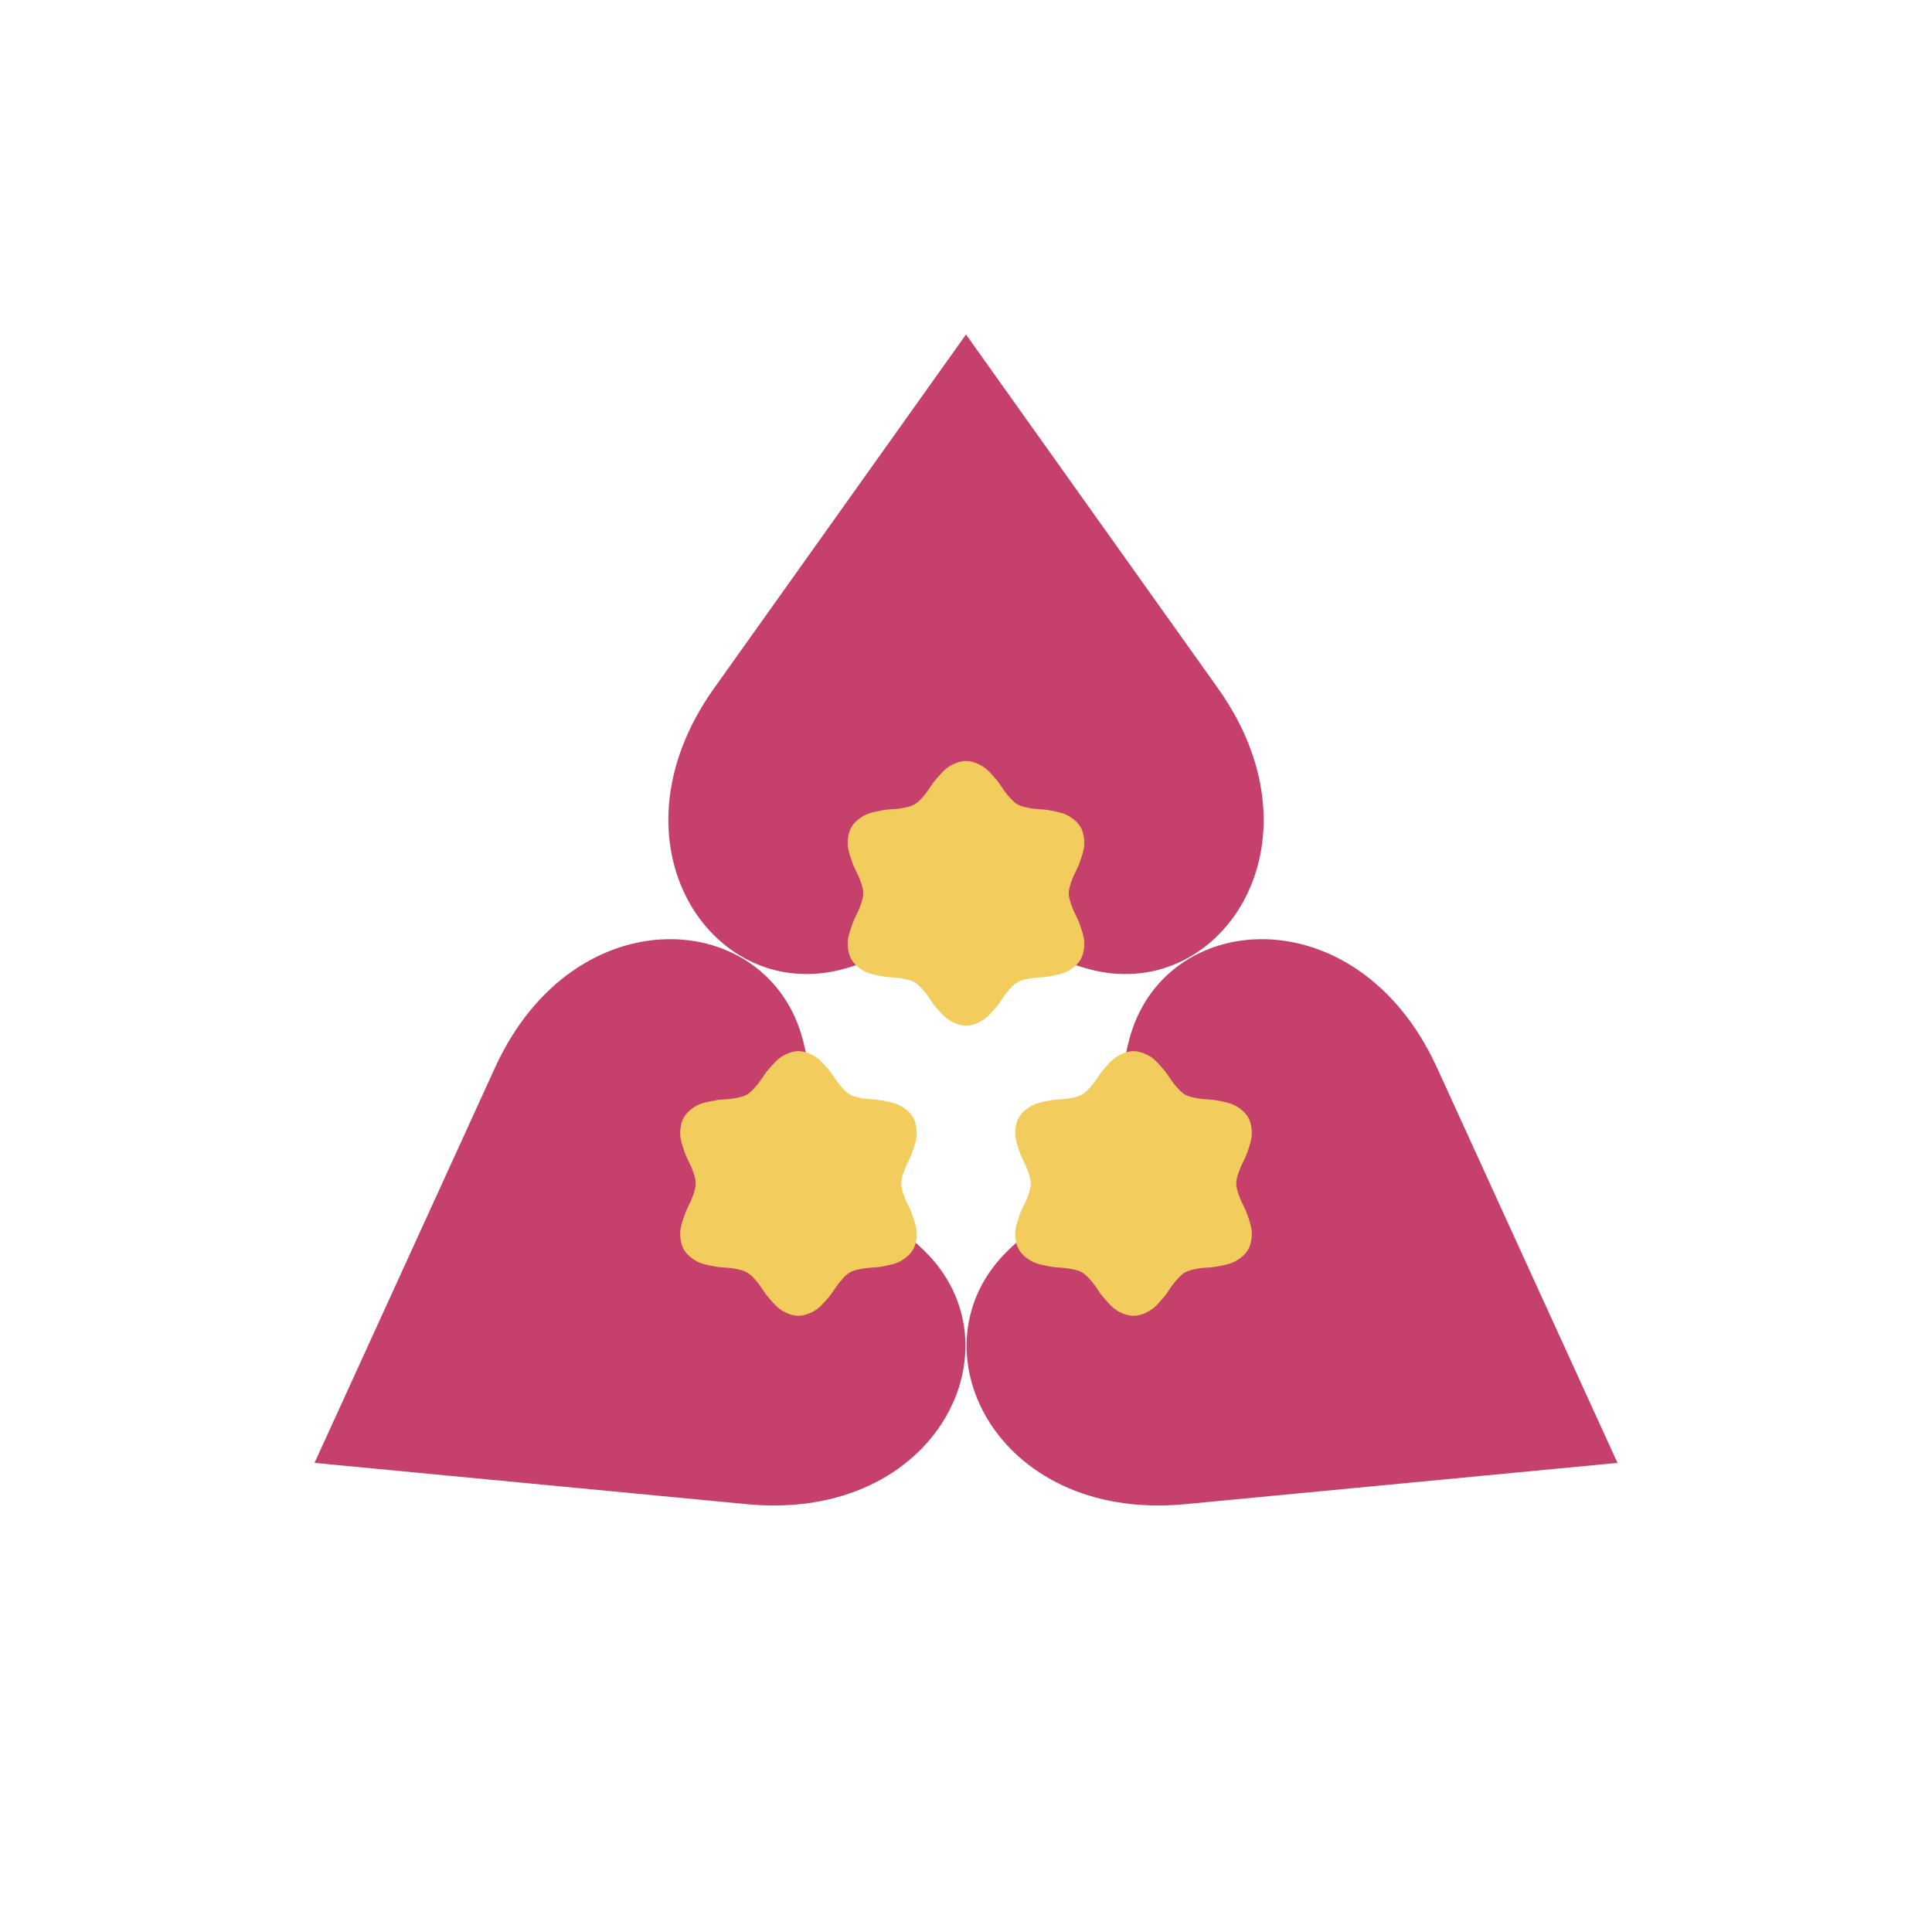
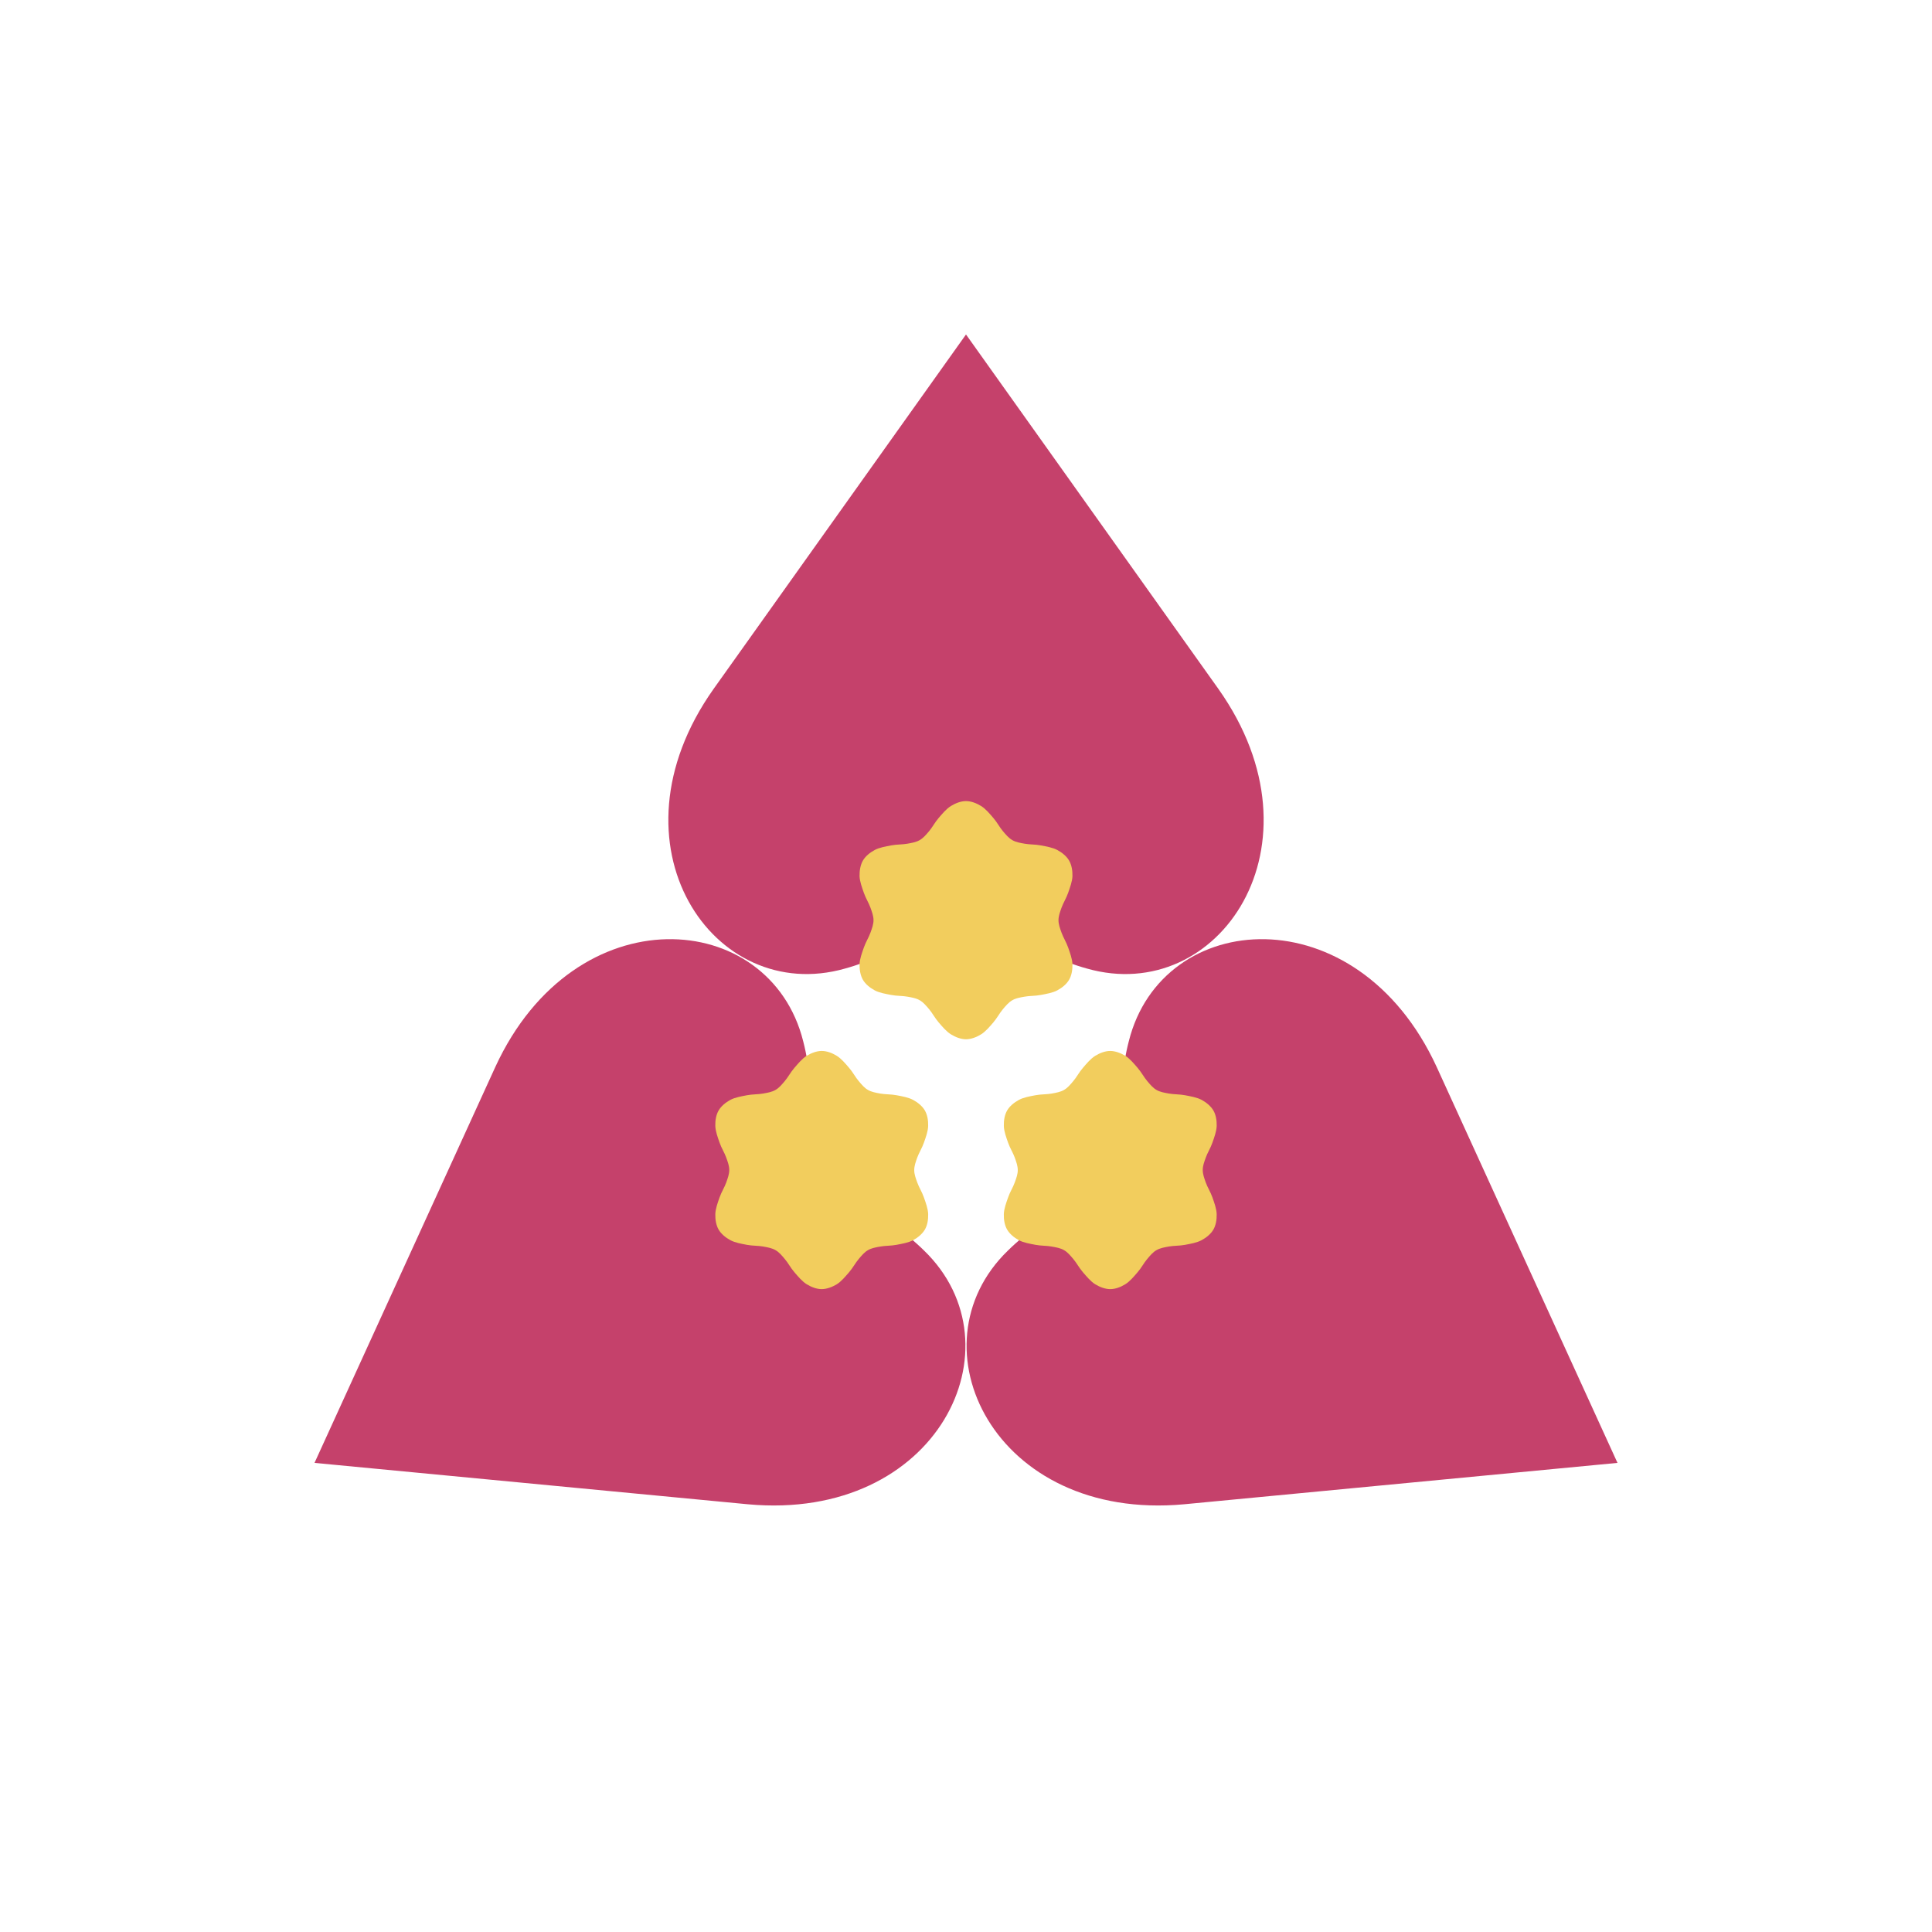
<svg xmlns="http://www.w3.org/2000/svg" viewBox="0 0 64 64" fill="none" role="img" aria-label="向外开花">
  <g transform="translate(32 36) scale(0.89) translate(-32 -36)">
    <g transform="rotate(0 32 36) translate(0 -3) rotate(0 32 29)">
      <path d="M32 11 L41.4 24.2 C45.5 30 41.4 36 36.5 34.6 Q33.6 33.8 32 31 Q30.4 33.8 27.5 34.6 C22.6 36 18.5 30 22.6 24.2 Z" fill="#C5416B" />
    </g>
    <g transform="rotate(120 32 36) translate(0 -3) rotate(0 32 29)">
      <path d="M32 11 L41.4 24.2 C45.5 30 41.4 36 36.5 34.6 Q33.6 33.8 32 31 Q30.4 33.8 27.5 34.6 C22.6 36 18.5 30 22.6 24.2 Z" fill="#C5416B" />
    </g>
    <g transform="rotate(240 32 36) translate(0 -3) rotate(0 32 29)">
      <path d="M32 11 L41.4 24.2 C45.5 30 41.4 36 36.5 34.6 Q33.6 33.8 32 31 Q30.4 33.8 27.5 34.6 C22.6 36 18.5 30 22.6 24.2 Z" fill="#C5416B" />
    </g>
    <g data-flower-center="bougainvillea">
      <g transform="rotate(0 32 36) translate(0 -3) rotate(0 32 29)">
-         <path d="M32 28.53C32.083 28.53 32.173 28.564 32.249 28.611C32.324 28.657 32.393 28.74 32.453 28.81C32.513 28.879 32.558 28.966 32.61 29.027C32.662 29.088 32.705 29.14 32.765 29.175C32.825 29.21 32.892 29.221 32.971 29.235C33.049 29.25 33.147 29.245 33.237 29.263C33.328 29.28 33.434 29.298 33.512 29.34C33.59 29.382 33.665 29.443 33.706 29.515C33.748 29.587 33.763 29.682 33.761 29.771C33.758 29.86 33.72 29.96 33.69 30.047C33.66 30.134 33.608 30.216 33.581 30.292C33.554 30.367 33.53 30.431 33.53 30.5C33.53 30.569 33.554 30.633 33.581 30.708C33.608 30.784 33.66 30.866 33.69 30.953C33.72 31.04 33.758 31.14 33.761 31.229C33.763 31.318 33.748 31.413 33.706 31.485C33.665 31.557 33.59 31.618 33.512 31.66C33.434 31.702 33.328 31.72 33.237 31.737C33.147 31.755 33.049 31.75 32.971 31.765C32.892 31.779 32.825 31.79 32.765 31.825C32.705 31.86 32.662 31.912 32.61 31.973C32.558 32.034 32.513 32.121 32.453 32.19C32.393 32.26 32.324 32.343 32.249 32.389C32.173 32.436 32.083 32.47 32 32.47C31.917 32.47 31.827 32.436 31.751 32.389C31.676 32.343 31.607 32.26 31.547 32.19C31.487 32.121 31.442 32.034 31.39 31.973C31.338 31.912 31.295 31.86 31.235 31.825C31.175 31.79 31.108 31.779 31.029 31.765C30.951 31.75 30.853 31.755 30.763 31.737C30.672 31.72 30.566 31.702 30.488 31.66C30.41 31.618 30.335 31.557 30.294 31.485C30.253 31.413 30.237 31.318 30.239 31.229C30.242 31.14 30.28 31.04 30.31 30.953C30.34 30.866 30.392 30.784 30.419 30.708C30.446 30.633 30.47 30.569 30.47 30.5C30.47 30.431 30.446 30.367 30.419 30.292C30.392 30.216 30.34 30.134 30.31 30.047C30.28 29.96 30.242 29.86 30.239 29.771C30.237 29.682 30.253 29.587 30.294 29.515C30.335 29.443 30.41 29.382 30.488 29.34C30.566 29.298 30.672 29.28 30.763 29.263C30.853 29.245 30.951 29.25 31.029 29.235C31.108 29.221 31.175 29.21 31.235 29.175C31.295 29.14 31.338 29.088 31.39 29.027C31.442 28.966 31.487 28.879 31.547 28.81C31.607 28.74 31.676 28.657 31.751 28.611C31.827 28.564 31.917 28.53 32 28.53Z" transform="translate(32 31.8) scale(2.5) translate(-32 -30.5)" fill="#F2CD5D" />
+         <path d="M32 28.53C32.083 28.53 32.173 28.564 32.249 28.611C32.324 28.657 32.393 28.74 32.453 28.81C32.513 28.879 32.558 28.966 32.61 29.027C32.662 29.088 32.705 29.14 32.765 29.175C32.825 29.21 32.892 29.221 32.971 29.235C33.049 29.25 33.147 29.245 33.237 29.263C33.328 29.28 33.434 29.298 33.512 29.34C33.59 29.382 33.665 29.443 33.706 29.515C33.748 29.587 33.763 29.682 33.761 29.771C33.758 29.86 33.72 29.96 33.69 30.047C33.66 30.134 33.608 30.216 33.581 30.292C33.554 30.367 33.53 30.431 33.53 30.5C33.53 30.569 33.554 30.633 33.581 30.708C33.608 30.784 33.66 30.866 33.69 30.953C33.72 31.04 33.758 31.14 33.761 31.229C33.763 31.318 33.748 31.413 33.706 31.485C33.665 31.557 33.59 31.618 33.512 31.66C33.434 31.702 33.328 31.72 33.237 31.737C33.147 31.755 33.049 31.75 32.971 31.765C32.892 31.779 32.825 31.79 32.765 31.825C32.705 31.86 32.662 31.912 32.61 31.973C32.558 32.034 32.513 32.121 32.453 32.19C32.393 32.26 32.324 32.343 32.249 32.389C32.173 32.436 32.083 32.47 32 32.47C31.917 32.47 31.827 32.436 31.751 32.389C31.676 32.343 31.607 32.26 31.547 32.19C31.487 32.121 31.442 32.034 31.39 31.973C31.338 31.912 31.295 31.86 31.235 31.825C31.175 31.79 31.108 31.779 31.029 31.765C30.951 31.75 30.853 31.755 30.763 31.737C30.672 31.72 30.566 31.702 30.488 31.66C30.41 31.618 30.335 31.557 30.294 31.485C30.253 31.413 30.237 31.318 30.239 31.229C30.242 31.14 30.28 31.04 30.31 30.953C30.34 30.866 30.392 30.784 30.419 30.708C30.446 30.633 30.47 30.569 30.47 30.5C30.47 30.431 30.446 30.367 30.419 30.292C30.392 30.216 30.34 30.134 30.31 30.047C30.28 29.96 30.242 29.86 30.239 29.771C30.237 29.682 30.253 29.587 30.294 29.515C30.335 29.443 30.41 29.382 30.488 29.34C30.566 29.298 30.672 29.28 30.763 29.263C30.853 29.245 30.951 29.25 31.029 29.235C31.108 29.221 31.175 29.21 31.235 29.175C31.295 29.14 31.338 29.088 31.39 29.027C31.442 28.966 31.487 28.879 31.547 28.81C31.607 28.74 31.676 28.657 31.751 28.611C31.827 28.564 31.917 28.53 32 28.53Z" transform="translate(32 32.8) scale(2.25) translate(-32 -30.5)" fill="#F2CD5D" />
      </g>
      <g transform="rotate(120 32 36) translate(0 -3) rotate(0 32 29)">
-         <path d="M32 28.53C32.083 28.53 32.173 28.564 32.249 28.611C32.324 28.657 32.393 28.74 32.453 28.81C32.513 28.879 32.558 28.966 32.61 29.027C32.662 29.088 32.705 29.14 32.765 29.175C32.825 29.21 32.892 29.221 32.971 29.235C33.049 29.25 33.147 29.245 33.237 29.263C33.328 29.28 33.434 29.298 33.512 29.34C33.59 29.382 33.665 29.443 33.706 29.515C33.748 29.587 33.763 29.682 33.761 29.771C33.758 29.86 33.72 29.96 33.69 30.047C33.66 30.134 33.608 30.216 33.581 30.292C33.554 30.367 33.53 30.431 33.53 30.5C33.53 30.569 33.554 30.633 33.581 30.708C33.608 30.784 33.66 30.866 33.69 30.953C33.72 31.04 33.758 31.14 33.761 31.229C33.763 31.318 33.748 31.413 33.706 31.485C33.665 31.557 33.59 31.618 33.512 31.66C33.434 31.702 33.328 31.72 33.237 31.737C33.147 31.755 33.049 31.75 32.971 31.765C32.892 31.779 32.825 31.79 32.765 31.825C32.705 31.86 32.662 31.912 32.61 31.973C32.558 32.034 32.513 32.121 32.453 32.19C32.393 32.26 32.324 32.343 32.249 32.389C32.173 32.436 32.083 32.47 32 32.47C31.917 32.47 31.827 32.436 31.751 32.389C31.676 32.343 31.607 32.26 31.547 32.19C31.487 32.121 31.442 32.034 31.39 31.973C31.338 31.912 31.295 31.86 31.235 31.825C31.175 31.79 31.108 31.779 31.029 31.765C30.951 31.75 30.853 31.755 30.763 31.737C30.672 31.72 30.566 31.702 30.488 31.66C30.41 31.618 30.335 31.557 30.294 31.485C30.253 31.413 30.237 31.318 30.239 31.229C30.242 31.14 30.28 31.04 30.31 30.953C30.34 30.866 30.392 30.784 30.419 30.708C30.446 30.633 30.47 30.569 30.47 30.5C30.47 30.431 30.446 30.367 30.419 30.292C30.392 30.216 30.34 30.134 30.31 30.047C30.28 29.96 30.242 29.86 30.239 29.771C30.237 29.682 30.253 29.587 30.294 29.515C30.335 29.443 30.41 29.382 30.488 29.34C30.566 29.298 30.672 29.28 30.763 29.263C30.853 29.245 30.951 29.25 31.029 29.235C31.108 29.221 31.175 29.21 31.235 29.175C31.295 29.14 31.338 29.088 31.39 29.027C31.442 28.966 31.487 28.879 31.547 28.81C31.607 28.74 31.676 28.657 31.751 28.611C31.827 28.564 31.917 28.53 32 28.53Z" transform="translate(32 31.8) scale(2.5) translate(-32 -30.5)" fill="#F2CD5D" />
+         <path d="M32 28.53C32.083 28.53 32.173 28.564 32.249 28.611C32.324 28.657 32.393 28.74 32.453 28.81C32.513 28.879 32.558 28.966 32.61 29.027C32.662 29.088 32.705 29.14 32.765 29.175C32.825 29.21 32.892 29.221 32.971 29.235C33.049 29.25 33.147 29.245 33.237 29.263C33.328 29.28 33.434 29.298 33.512 29.34C33.59 29.382 33.665 29.443 33.706 29.515C33.748 29.587 33.763 29.682 33.761 29.771C33.758 29.86 33.72 29.96 33.69 30.047C33.66 30.134 33.608 30.216 33.581 30.292C33.554 30.367 33.53 30.431 33.53 30.5C33.53 30.569 33.554 30.633 33.581 30.708C33.608 30.784 33.66 30.866 33.69 30.953C33.72 31.04 33.758 31.14 33.761 31.229C33.763 31.318 33.748 31.413 33.706 31.485C33.665 31.557 33.59 31.618 33.512 31.66C33.434 31.702 33.328 31.72 33.237 31.737C33.147 31.755 33.049 31.75 32.971 31.765C32.892 31.779 32.825 31.79 32.765 31.825C32.705 31.86 32.662 31.912 32.61 31.973C32.558 32.034 32.513 32.121 32.453 32.19C32.393 32.26 32.324 32.343 32.249 32.389C32.173 32.436 32.083 32.47 32 32.47C31.917 32.47 31.827 32.436 31.751 32.389C31.676 32.343 31.607 32.26 31.547 32.19C31.487 32.121 31.442 32.034 31.39 31.973C31.338 31.912 31.295 31.86 31.235 31.825C31.175 31.79 31.108 31.779 31.029 31.765C30.951 31.75 30.853 31.755 30.763 31.737C30.672 31.72 30.566 31.702 30.488 31.66C30.41 31.618 30.335 31.557 30.294 31.485C30.253 31.413 30.237 31.318 30.239 31.229C30.242 31.14 30.28 31.04 30.31 30.953C30.34 30.866 30.392 30.784 30.419 30.708C30.446 30.633 30.47 30.569 30.47 30.5C30.47 30.431 30.446 30.367 30.419 30.292C30.392 30.216 30.34 30.134 30.31 30.047C30.28 29.96 30.242 29.86 30.239 29.771C30.237 29.682 30.253 29.587 30.294 29.515C30.335 29.443 30.41 29.382 30.488 29.34C30.566 29.298 30.672 29.28 30.763 29.263C30.853 29.245 30.951 29.25 31.029 29.235C31.108 29.221 31.175 29.21 31.235 29.175C31.295 29.14 31.338 29.088 31.39 29.027C31.442 28.966 31.487 28.879 31.547 28.81C31.607 28.74 31.676 28.657 31.751 28.611C31.827 28.564 31.917 28.53 32 28.53Z" transform="translate(32 32.8) scale(2.25) translate(-32 -30.5)" fill="#F2CD5D" />
      </g>
      <g transform="rotate(240 32 36) translate(0 -3) rotate(0 32 29)">
-         <path d="M32 28.53C32.083 28.53 32.173 28.564 32.249 28.611C32.324 28.657 32.393 28.74 32.453 28.81C32.513 28.879 32.558 28.966 32.61 29.027C32.662 29.088 32.705 29.14 32.765 29.175C32.825 29.21 32.892 29.221 32.971 29.235C33.049 29.25 33.147 29.245 33.237 29.263C33.328 29.28 33.434 29.298 33.512 29.34C33.59 29.382 33.665 29.443 33.706 29.515C33.748 29.587 33.763 29.682 33.761 29.771C33.758 29.86 33.72 29.96 33.69 30.047C33.66 30.134 33.608 30.216 33.581 30.292C33.554 30.367 33.53 30.431 33.53 30.5C33.53 30.569 33.554 30.633 33.581 30.708C33.608 30.784 33.66 30.866 33.69 30.953C33.72 31.04 33.758 31.14 33.761 31.229C33.763 31.318 33.748 31.413 33.706 31.485C33.665 31.557 33.59 31.618 33.512 31.66C33.434 31.702 33.328 31.72 33.237 31.737C33.147 31.755 33.049 31.75 32.971 31.765C32.892 31.779 32.825 31.79 32.765 31.825C32.705 31.86 32.662 31.912 32.61 31.973C32.558 32.034 32.513 32.121 32.453 32.19C32.393 32.26 32.324 32.343 32.249 32.389C32.173 32.436 32.083 32.47 32 32.47C31.917 32.47 31.827 32.436 31.751 32.389C31.676 32.343 31.607 32.26 31.547 32.19C31.487 32.121 31.442 32.034 31.39 31.973C31.338 31.912 31.295 31.86 31.235 31.825C31.175 31.79 31.108 31.779 31.029 31.765C30.951 31.75 30.853 31.755 30.763 31.737C30.672 31.72 30.566 31.702 30.488 31.66C30.41 31.618 30.335 31.557 30.294 31.485C30.253 31.413 30.237 31.318 30.239 31.229C30.242 31.14 30.28 31.04 30.31 30.953C30.34 30.866 30.392 30.784 30.419 30.708C30.446 30.633 30.47 30.569 30.47 30.5C30.47 30.431 30.446 30.367 30.419 30.292C30.392 30.216 30.34 30.134 30.31 30.047C30.28 29.96 30.242 29.86 30.239 29.771C30.237 29.682 30.253 29.587 30.294 29.515C30.335 29.443 30.41 29.382 30.488 29.34C30.566 29.298 30.672 29.28 30.763 29.263C30.853 29.245 30.951 29.25 31.029 29.235C31.108 29.221 31.175 29.21 31.235 29.175C31.295 29.14 31.338 29.088 31.39 29.027C31.442 28.966 31.487 28.879 31.547 28.81C31.607 28.74 31.676 28.657 31.751 28.611C31.827 28.564 31.917 28.53 32 28.53Z" transform="translate(32 31.8) scale(2.5) translate(-32 -30.5)" fill="#F2CD5D" />
+         <path d="M32 28.53C32.083 28.53 32.173 28.564 32.249 28.611C32.324 28.657 32.393 28.74 32.453 28.81C32.513 28.879 32.558 28.966 32.61 29.027C32.662 29.088 32.705 29.14 32.765 29.175C32.825 29.21 32.892 29.221 32.971 29.235C33.049 29.25 33.147 29.245 33.237 29.263C33.328 29.28 33.434 29.298 33.512 29.34C33.59 29.382 33.665 29.443 33.706 29.515C33.748 29.587 33.763 29.682 33.761 29.771C33.758 29.86 33.72 29.96 33.69 30.047C33.66 30.134 33.608 30.216 33.581 30.292C33.554 30.367 33.53 30.431 33.53 30.5C33.53 30.569 33.554 30.633 33.581 30.708C33.608 30.784 33.66 30.866 33.69 30.953C33.72 31.04 33.758 31.14 33.761 31.229C33.763 31.318 33.748 31.413 33.706 31.485C33.665 31.557 33.59 31.618 33.512 31.66C33.434 31.702 33.328 31.72 33.237 31.737C33.147 31.755 33.049 31.75 32.971 31.765C32.892 31.779 32.825 31.79 32.765 31.825C32.705 31.86 32.662 31.912 32.61 31.973C32.558 32.034 32.513 32.121 32.453 32.19C32.393 32.26 32.324 32.343 32.249 32.389C32.173 32.436 32.083 32.47 32 32.47C31.917 32.47 31.827 32.436 31.751 32.389C31.676 32.343 31.607 32.26 31.547 32.19C31.487 32.121 31.442 32.034 31.39 31.973C31.338 31.912 31.295 31.86 31.235 31.825C31.175 31.79 31.108 31.779 31.029 31.765C30.951 31.75 30.853 31.755 30.763 31.737C30.672 31.72 30.566 31.702 30.488 31.66C30.41 31.618 30.335 31.557 30.294 31.485C30.253 31.413 30.237 31.318 30.239 31.229C30.242 31.14 30.28 31.04 30.31 30.953C30.34 30.866 30.392 30.784 30.419 30.708C30.446 30.633 30.47 30.569 30.47 30.5C30.47 30.431 30.446 30.367 30.419 30.292C30.392 30.216 30.34 30.134 30.31 30.047C30.28 29.96 30.242 29.86 30.239 29.771C30.237 29.682 30.253 29.587 30.294 29.515C30.335 29.443 30.41 29.382 30.488 29.34C30.566 29.298 30.672 29.28 30.763 29.263C30.853 29.245 30.951 29.25 31.029 29.235C31.108 29.221 31.175 29.21 31.235 29.175C31.295 29.14 31.338 29.088 31.39 29.027C31.442 28.966 31.487 28.879 31.547 28.81C31.607 28.74 31.676 28.657 31.751 28.611C31.827 28.564 31.917 28.53 32 28.53Z" transform="translate(32 32.8) scale(2.25) translate(-32 -30.5)" fill="#F2CD5D" />
      </g>
    </g>
  </g>
</svg>
